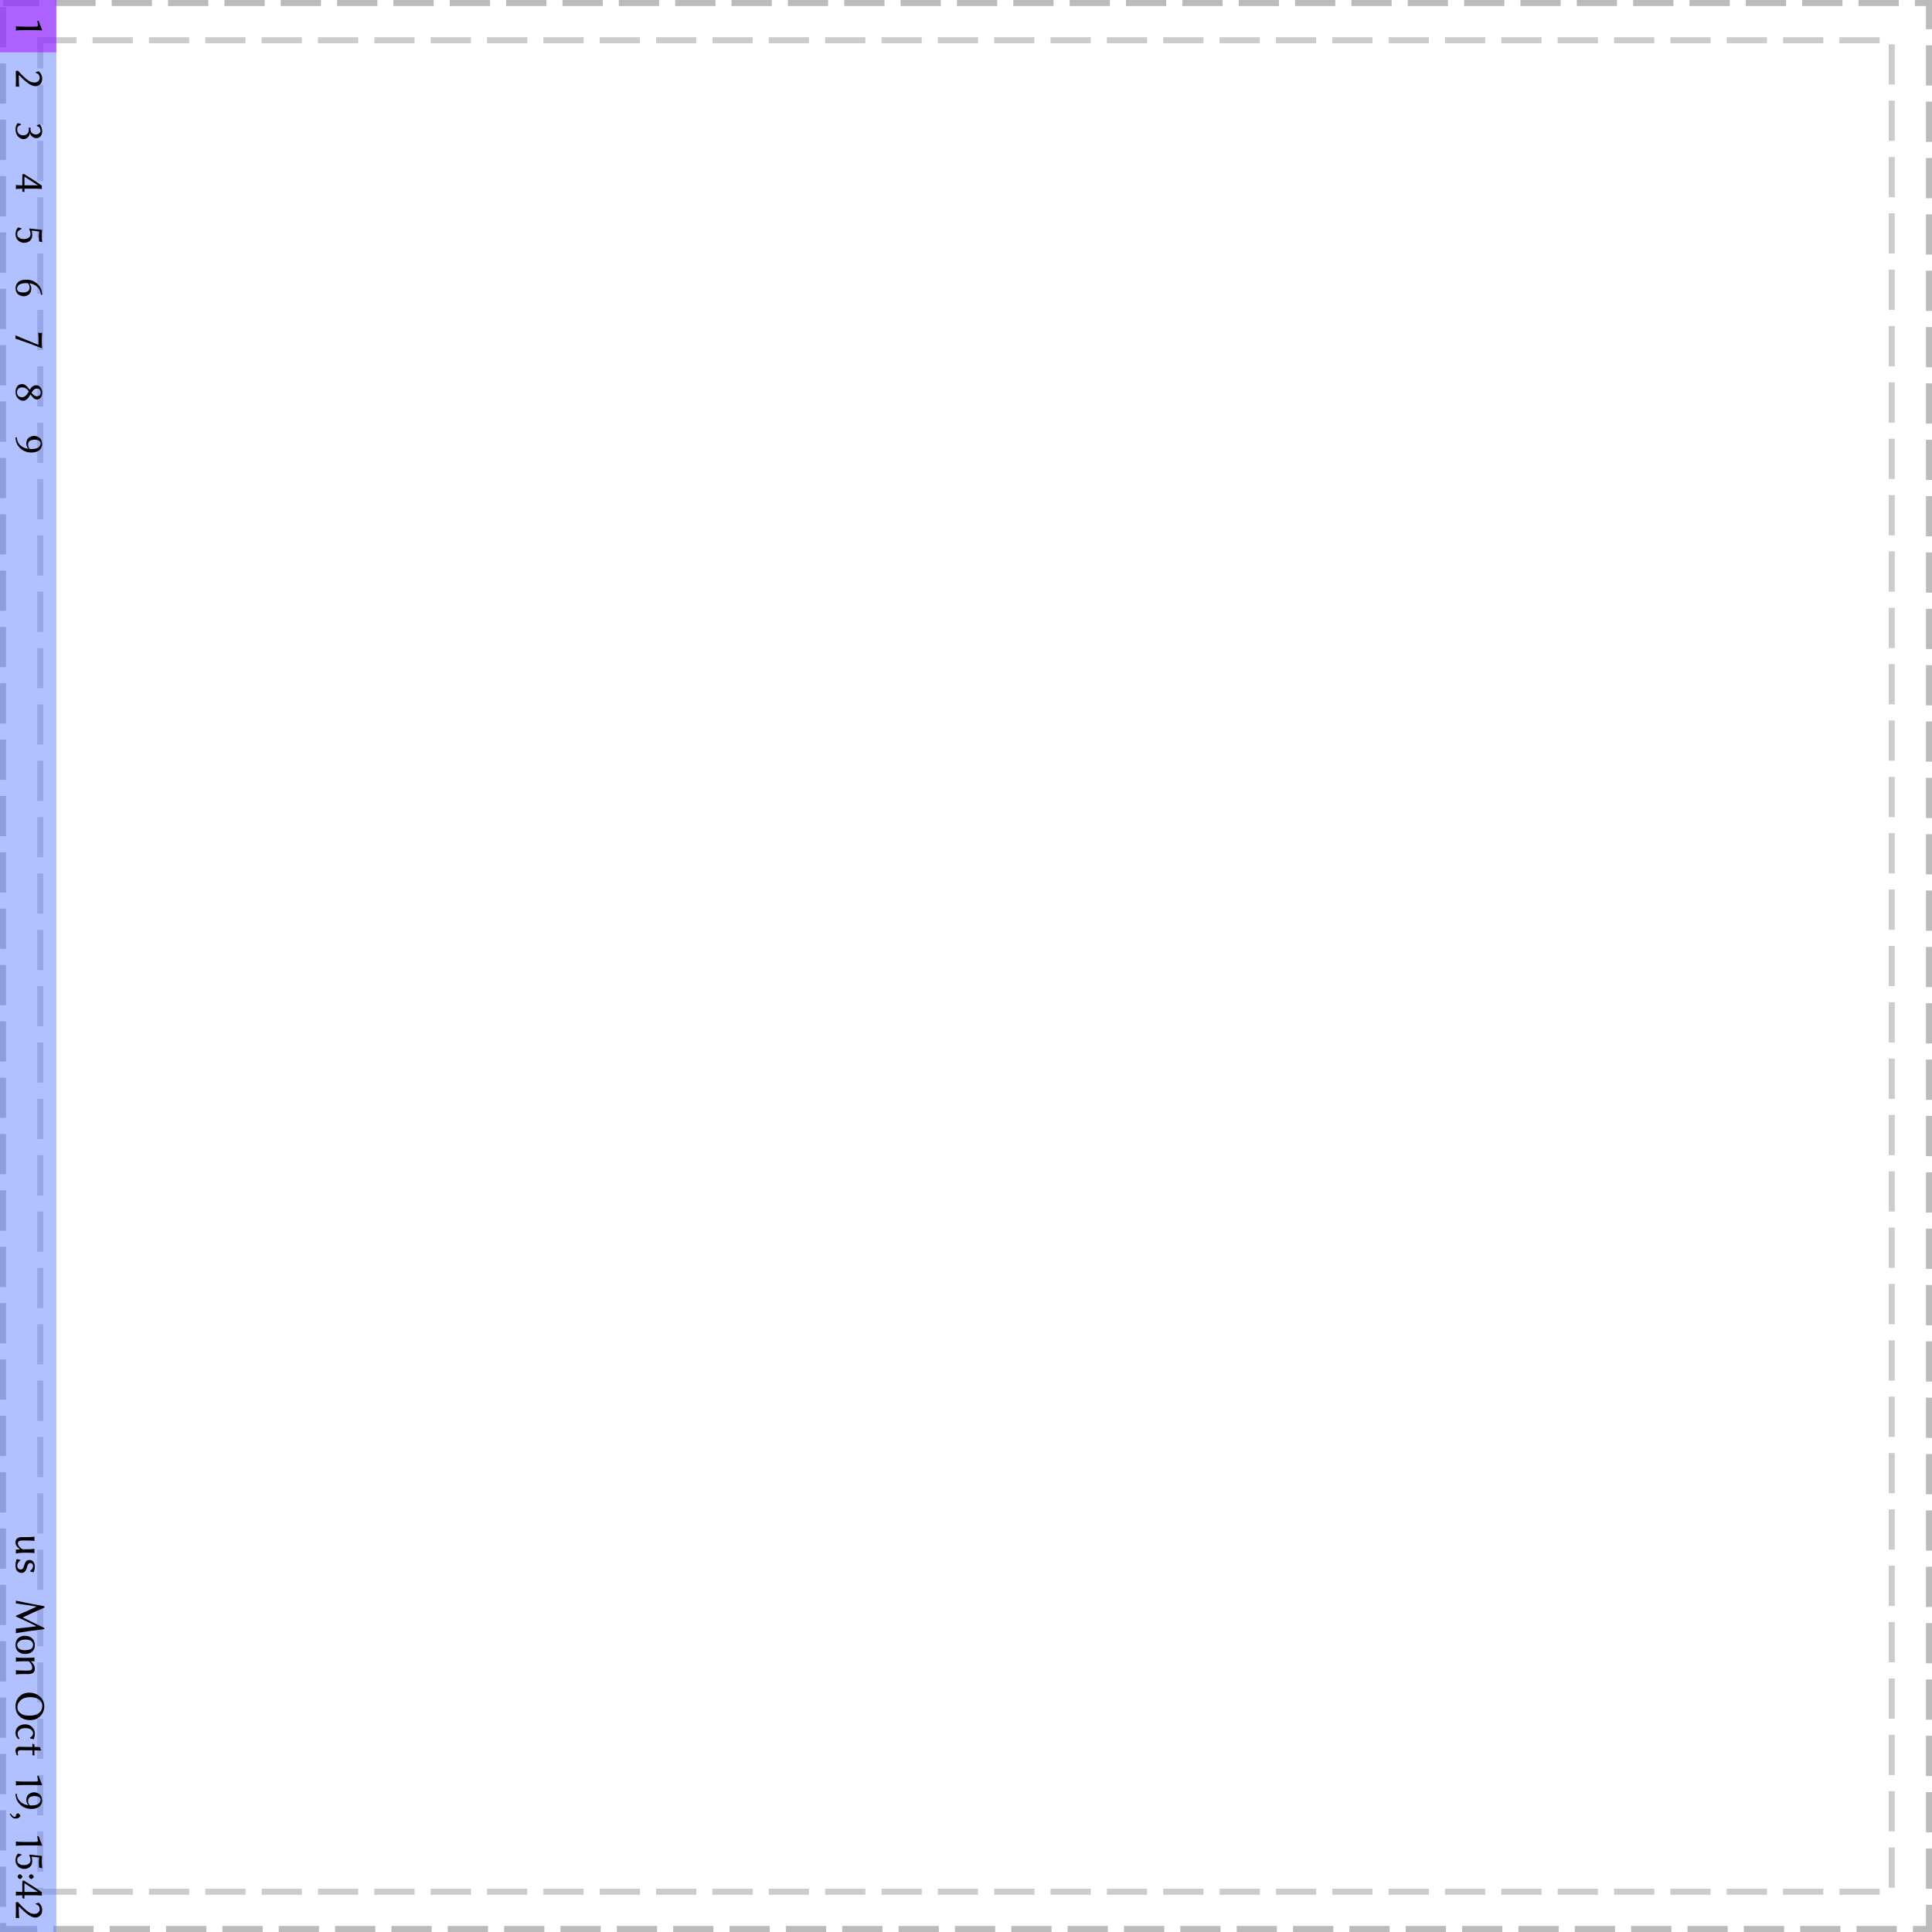
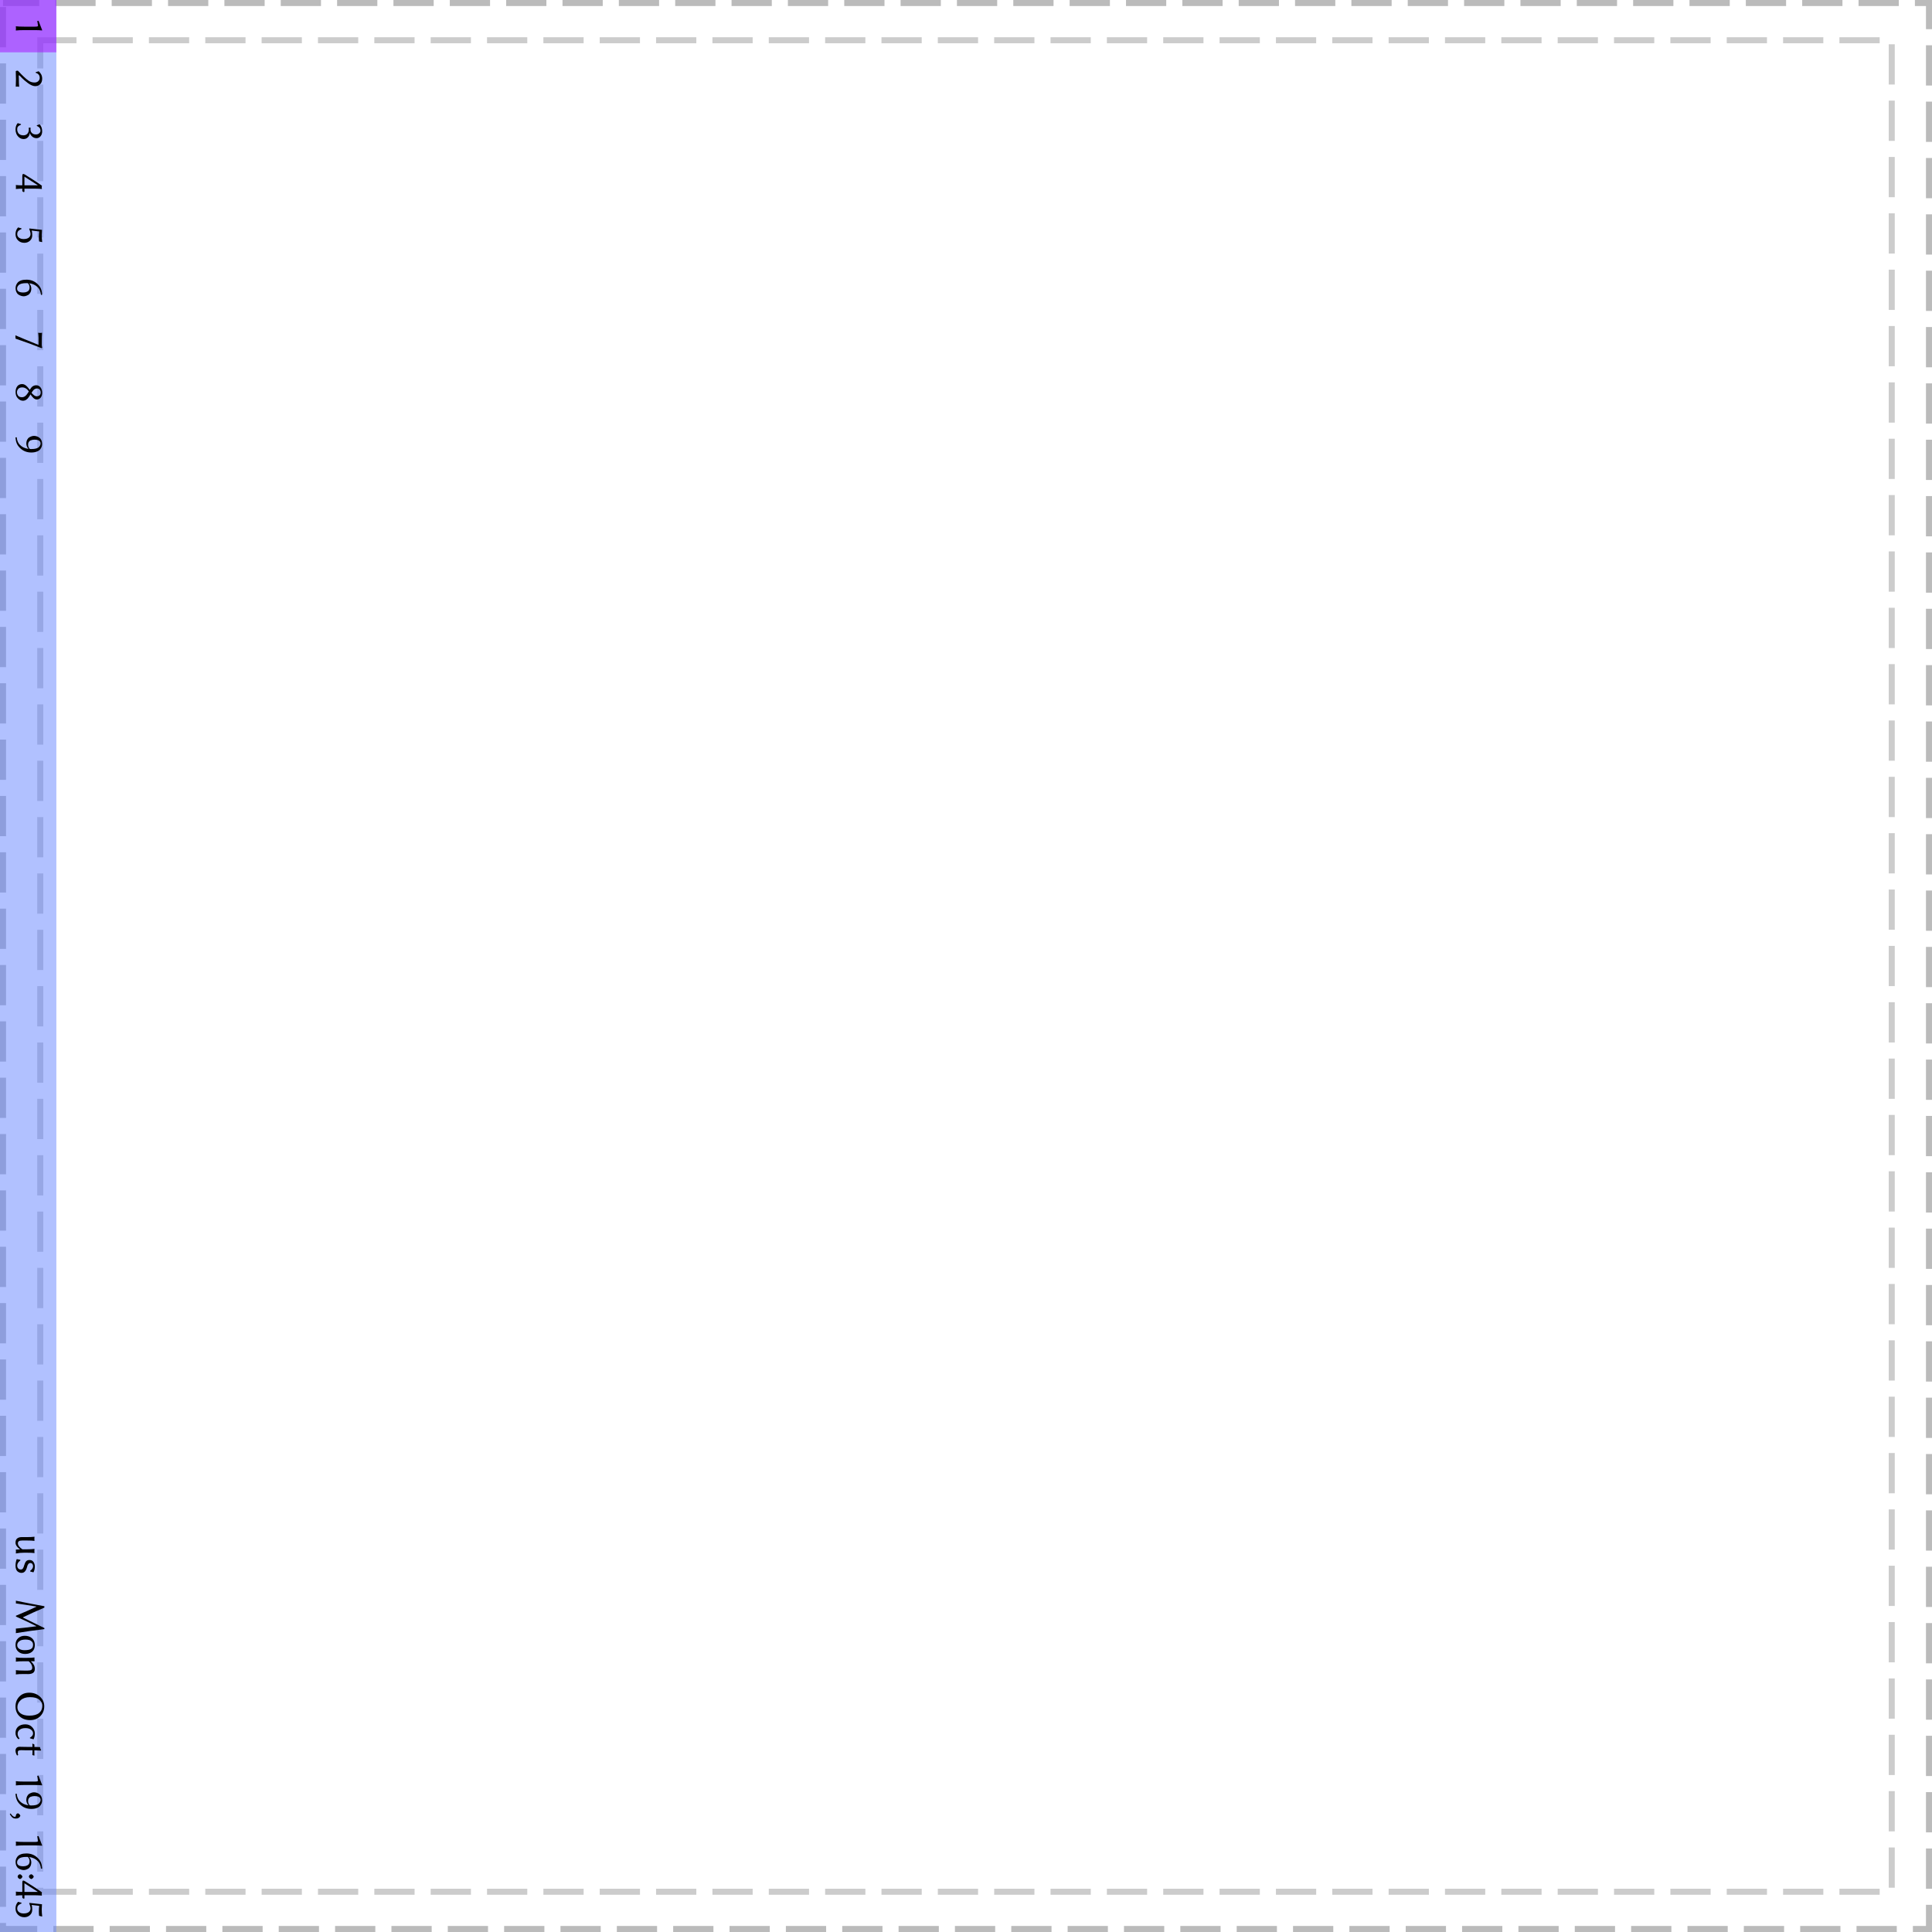
<svg xmlns="http://www.w3.org/2000/svg" xmlns:xlink="http://www.w3.org/1999/xlink" width="480pt" height="480pt" viewBox="0 0 480 480" version="1.1">
  <defs>
    <g>
      <symbol overflow="visible" id="glyph0-0">
        <path style="stroke:none;" d="M 6.438 0.531 L 1.016 0.531 L 3.719 2.344 Z M 0.531 0.859 L 0.531 4.484 L 3.25 2.672 Z M 3.719 2.984 L 1.016 4.797 L 6.438 4.797 Z M 4.203 2.672 L 6.906 4.484 L 6.906 0.859 Z M 0 0 L 7.453 0 L 7.453 5.344 L 0 5.344 Z M 0 0 " />
      </symbol>
      <symbol overflow="visible" id="glyph0-1">
        <path style="stroke:none;" d="M 2.016 3.484 C 1.223 3.484 0.551 3.516 0 3.578 L -0.031 3.547 C -0.008 3.348 0 3.18 0 3.047 C 0 3.047 -0.008 2.879 -0.031 2.547 L 0 2.531 C 0.457 2.594 1.129 2.625 2.016 2.625 L 4.656 2.625 C 5.207 2.625 5.484 2.562 5.484 2.438 C 5.484 2.352 5.457 2.164 5.406 1.875 C 5.352 1.582 5.316 1.363 5.297 1.219 L 5.609 1.156 C 5.703 1.445 5.859 1.852 6.078 2.375 C 6.305 2.906 6.453 3.273 6.516 3.484 C 6.516 3.535 6.492 3.562 6.453 3.562 C 6.055 3.508 5.477 3.484 4.719 3.484 Z M 2.016 3.484 " />
      </symbol>
      <symbol overflow="visible" id="glyph0-2">
        <path style="stroke:none;" d="M 5.906 2.375 C 5.906 2.031 5.82 1.754 5.656 1.547 C 5.602 1.484 5.539 1.426 5.469 1.375 C 5.406 1.32 5.359 1.285 5.328 1.266 C 5.297 1.242 5.223 1.207 5.109 1.156 C 4.992 1.113 4.922 1.086 4.891 1.078 L 4.906 0.938 L 5.641 0.703 C 5.859 0.867 6.055 1.109 6.234 1.422 C 6.422 1.734 6.516 2.109 6.516 2.547 C 6.516 3.129 6.352 3.582 6.031 3.906 C 5.719 4.238 5.301 4.406 4.781 4.406 C 4.27 4.406 3.664 4.148 2.969 3.641 C 2.664 3.422 2.383 3.195 2.125 2.969 C 1.875 2.75 1.688 2.578 1.562 2.453 C 1.438 2.328 1.258 2.145 1.031 1.906 C 0.914 1.781 0.82 1.719 0.75 1.719 C 0.727 1.719 0.707 1.723 0.688 1.734 C 0.707 1.93 0.719 2.223 0.719 2.609 C 0.719 3.266 0.742 3.914 0.797 4.562 C 0.66 4.531 0.492 4.508 0.297 4.5 C 0.211 4.5 0.098 4.516 -0.047 4.547 C -0.016 3.691 0 3.07 0 2.688 C 0 2.656 -0.016 1.984 -0.047 0.672 C 0.066 0.598 0.203 0.562 0.359 0.562 C 0.41 0.562 0.457 0.566 0.5 0.578 C 0.508 0.586 0.625 0.707 0.844 0.938 C 1.062 1.176 1.234 1.359 1.359 1.484 C 1.484 1.609 1.66 1.781 1.891 2 C 2.117 2.227 2.344 2.43 2.562 2.609 C 2.781 2.785 2.992 2.945 3.203 3.094 C 3.609 3.363 4.086 3.5 4.641 3.5 C 5.004 3.5 5.305 3.383 5.547 3.156 C 5.785 2.926 5.906 2.664 5.906 2.375 Z M 5.906 2.375 " />
      </symbol>
      <symbol overflow="visible" id="glyph0-3">
        <path style="stroke:none;" d="M 0.312 2.234 C 0.312 2.348 0.332 2.473 0.375 2.609 C 0.414 2.754 0.484 2.906 0.578 3.062 C 0.68 3.227 0.844 3.363 1.062 3.469 C 1.281 3.57 1.535 3.625 1.828 3.625 C 2.273 3.625 2.617 3.484 2.859 3.203 C 3.086 2.93 3.203 2.586 3.203 2.172 C 3.203 1.953 3.191 1.801 3.172 1.719 L 3.641 1.719 C 3.617 1.863 3.609 1.992 3.609 2.109 C 3.609 2.492 3.711 2.789 3.922 3 C 4.172 3.27 4.516 3.406 4.953 3.406 C 5.285 3.406 5.555 3.312 5.766 3.125 C 5.984 2.938 6.094 2.734 6.094 2.516 C 6.094 2.203 6.02 1.953 5.875 1.766 C 5.727 1.578 5.5 1.414 5.188 1.281 L 5.188 1.125 L 5.875 0.891 L 5.922 0.922 C 6.316 1.379 6.516 1.941 6.516 2.609 C 6.516 3.129 6.379 3.547 6.109 3.859 C 5.848 4.172 5.52 4.328 5.125 4.328 C 4.707 4.328 4.348 4.195 4.047 3.938 C 3.742 3.676 3.555 3.391 3.484 3.078 L 3.438 3.078 C 3.395 3.492 3.234 3.844 2.953 4.125 C 2.672 4.406 2.328 4.547 1.922 4.547 C 1.484 4.547 1.102 4.41 0.781 4.141 C 0.457 3.867 0.227 3.562 0.094 3.219 C -0.039 2.875 -0.109 2.535 -0.109 2.203 C -0.109 1.555 0.062 1.031 0.406 0.625 L 0.438 0.594 L 1.234 0.828 L 1.25 0.984 C 1.039 1.078 0.898 1.145 0.828 1.188 C 0.754 1.227 0.664 1.297 0.562 1.391 C 0.457 1.484 0.391 1.594 0.359 1.719 C 0.328 1.852 0.312 2.023 0.312 2.234 Z M 0.312 2.234 " />
      </symbol>
      <symbol overflow="visible" id="glyph0-4">
        <path style="stroke:none;" d="M 1.578 3.047 L 1.578 0.859 C 1.578 0.43 1.648 0.219 1.797 0.219 C 1.91 0.219 2.047 0.266 2.203 0.359 C 2.672 0.641 3.375 1.082 4.312 1.688 C 5.258 2.301 5.957 2.773 6.406 3.109 L 6.453 3.141 C 6.422 3.273 6.406 3.398 6.406 3.516 C 6.406 3.566 6.41 3.641 6.422 3.734 C 6.441 3.828 6.453 3.891 6.453 3.922 C 6.453 3.941 6.438 3.953 6.406 3.953 C 6.008 3.91 5.484 3.883 4.828 3.875 L 2.109 3.875 L 2.109 4.562 C 2.109 4.676 2.051 4.727 1.938 4.719 C 1.875 4.719 1.797 4.68 1.703 4.609 C 1.617 4.547 1.578 4.484 1.578 4.422 L 1.578 3.875 C 1.141 3.875 0.613 3.898 0 3.953 C -0.02 3.953 -0.031 3.941 -0.031 3.922 C -0.031 3.898 -0.023 3.836 -0.016 3.734 C -0.004 3.629 0 3.547 0 3.484 L -0.031 2.969 L 0 2.969 C 0.477 3.02 1.004 3.047 1.578 3.047 Z M 5.469 3.047 L 2.109 0.891 L 2.109 3.047 Z M 5.469 3.047 " />
      </symbol>
      <symbol overflow="visible" id="glyph0-5">
        <path style="stroke:none;" d="M -0.109 2.156 C -0.109 1.539 0.086 1.004 0.484 0.547 L 0.516 0.5 L 1.375 0.734 L 1.391 0.891 C 1.348 0.91 1.27 0.945 1.156 1 C 1.039 1.062 0.969 1.102 0.938 1.125 C 0.906 1.145 0.848 1.18 0.766 1.234 C 0.691 1.297 0.641 1.336 0.609 1.359 C 0.586 1.391 0.551 1.438 0.5 1.5 C 0.445 1.562 0.41 1.625 0.391 1.688 C 0.379 1.75 0.363 1.82 0.344 1.906 C 0.32 1.988 0.312 2.078 0.312 2.172 C 0.312 2.535 0.457 2.828 0.75 3.047 C 1.039 3.273 1.426 3.391 1.906 3.391 C 2.469 3.391 2.895 3.273 3.188 3.047 C 3.477 2.816 3.625 2.523 3.625 2.172 C 3.625 1.836 3.516 1.395 3.297 0.844 L 3.328 0.766 L 6.469 1.109 C 6.426 1.586 6.406 1.992 6.406 2.328 C 6.406 2.91 6.441 3.492 6.516 4.078 L 6.484 4.156 L 5.75 3.984 C 5.707 3.629 5.688 3.254 5.688 2.859 C 5.688 2.43 5.719 1.977 5.781 1.5 L 3.891 1.281 C 4.004 1.57 4.055 1.957 4.047 2.438 C 4.047 3.02 3.852 3.477 3.469 3.812 C 3.094 4.156 2.633 4.328 2.094 4.328 C 1.457 4.328 0.93 4.125 0.516 3.719 C 0.098 3.312 -0.109 2.789 -0.109 2.156 Z M -0.109 2.156 " />
      </symbol>
      <symbol overflow="visible" id="glyph0-6">
        <path style="stroke:none;" d="M 2.953 1.359 C 2.879 1.348 2.75 1.344 2.562 1.344 C 2.113 1.344 1.727 1.383 1.406 1.469 C 1.094 1.551 0.859 1.664 0.703 1.812 C 0.555 1.969 0.445 2.113 0.375 2.25 C 0.312 2.395 0.281 2.551 0.281 2.719 C 0.281 3.352 0.801 3.672 1.844 3.672 C 2 3.672 2.156 3.656 2.312 3.625 C 2.469 3.594 2.633 3.535 2.812 3.453 C 2.988 3.379 3.129 3.254 3.234 3.078 C 3.336 2.898 3.391 2.688 3.391 2.438 C 3.391 2 3.242 1.641 2.953 1.359 Z M 6.219 4.266 C 6.145 3.473 5.883 2.848 5.438 2.391 C 4.883 1.828 4.16 1.488 3.266 1.375 C 3.422 1.5 3.551 1.688 3.656 1.938 C 3.758 2.195 3.812 2.438 3.812 2.656 C 3.812 3.051 3.738 3.383 3.594 3.656 C 3.445 3.938 3.266 4.141 3.047 4.266 C 2.828 4.391 2.625 4.477 2.438 4.531 C 2.258 4.582 2.086 4.609 1.922 4.609 C 1.711 4.609 1.5 4.57 1.281 4.5 C 1.062 4.438 0.844 4.332 0.625 4.188 C 0.414 4.051 0.242 3.844 0.109 3.562 C -0.023 3.289 -0.094 2.973 -0.094 2.609 C -0.094 2.367 -0.055 2.141 0.016 1.922 C 0.086 1.703 0.211 1.477 0.391 1.25 C 0.578 1.02 0.859 0.832 1.234 0.688 C 1.609 0.551 2.062 0.484 2.594 0.484 C 3.719 0.484 4.66 0.863 5.422 1.625 C 5.785 1.977 6.051 2.359 6.219 2.766 C 6.383 3.18 6.484 3.672 6.516 4.234 Z M 6.219 4.266 " />
      </symbol>
      <symbol overflow="visible" id="glyph0-7">
        <path style="stroke:none;" d="M 5.609 3.688 C 5.648 2.395 5.617 1.391 5.516 0.672 C 5.785 0.703 5.957 0.719 6.031 0.719 C 6.062 0.719 6.211 0.703 6.484 0.672 C 6.43 1.023 6.406 2.02 6.406 3.656 C 6.406 3.895 6.441 4.125 6.516 4.344 L 6.406 4.516 C 4.52 3.754 2.352 2.961 -0.094 2.141 L -0.141 1.359 L -0.078 1.328 C 0.922 1.773 2.816 2.562 5.609 3.688 Z M 5.609 3.688 " />
      </symbol>
      <symbol overflow="visible" id="glyph0-8">
        <path style="stroke:none;" d="M 6.156 2.5 C 6.156 2.195 6.066 1.957 5.891 1.781 C 5.723 1.602 5.504 1.516 5.234 1.516 C 4.785 1.516 4.398 1.766 4.078 2.266 L 3.875 2.594 C 4.031 2.801 4.223 2.992 4.453 3.172 C 4.68 3.359 4.926 3.453 5.188 3.453 C 5.469 3.453 5.695 3.375 5.875 3.219 C 6.062 3.07 6.156 2.832 6.156 2.5 Z M 5.172 4.25 C 5.004 4.25 4.844 4.207 4.688 4.125 C 4.531 4.051 4.383 3.938 4.25 3.781 C 4.113 3.633 4 3.504 3.906 3.391 C 3.82 3.285 3.727 3.148 3.625 2.984 L 3.203 3.641 C 2.797 4.254 2.305 4.562 1.734 4.562 C 1.285 4.562 0.867 4.363 0.484 3.969 C 0.098 3.582 -0.094 3.062 -0.094 2.406 C -0.094 1.82 0.047 1.344 0.328 0.969 C 0.617 0.602 1.031 0.422 1.562 0.422 C 2 0.422 2.426 0.656 2.844 1.125 C 3.039 1.352 3.242 1.598 3.453 1.859 L 3.562 1.656 C 3.926 1.031 4.422 0.719 5.047 0.719 C 5.461 0.719 5.812 0.891 6.094 1.234 C 6.375 1.586 6.516 2.035 6.516 2.578 C 6.516 3.098 6.391 3.504 6.141 3.797 C 5.891 4.098 5.566 4.25 5.172 4.25 Z M 0.25 2.438 C 0.25 2.75 0.344 3.035 0.531 3.297 C 0.719 3.555 1.039 3.688 1.5 3.688 C 2.039 3.688 2.504 3.367 2.891 2.734 L 3.203 2.25 C 2.754 1.582 2.207 1.25 1.562 1.25 C 1.125 1.25 0.797 1.367 0.578 1.609 C 0.359 1.859 0.25 2.133 0.25 2.438 Z M 0.25 2.438 " />
      </symbol>
      <symbol overflow="visible" id="glyph0-9">
        <path style="stroke:none;" d="M 3.453 3.547 C 3.516 3.555 3.645 3.562 3.844 3.562 C 4.289 3.562 4.672 3.52 4.984 3.438 C 5.305 3.352 5.539 3.234 5.688 3.078 C 5.844 2.93 5.953 2.785 6.016 2.641 C 6.086 2.504 6.125 2.352 6.125 2.188 C 6.125 1.551 5.598 1.234 4.547 1.234 C 4.391 1.234 4.234 1.25 4.078 1.281 C 3.922 1.312 3.754 1.363 3.578 1.438 C 3.41 1.52 3.273 1.648 3.172 1.828 C 3.066 2.004 3.016 2.219 3.016 2.469 C 3.016 2.906 3.16 3.266 3.453 3.547 Z M 0.188 0.641 C 0.258 1.43 0.52 2.055 0.969 2.516 C 1.52 3.078 2.242 3.414 3.141 3.531 C 2.984 3.406 2.848 3.211 2.734 2.953 C 2.629 2.703 2.578 2.469 2.578 2.25 C 2.578 1.852 2.648 1.516 2.797 1.234 C 2.941 0.961 3.125 0.766 3.344 0.641 C 3.57 0.516 3.773 0.426 3.953 0.375 C 4.141 0.32 4.316 0.297 4.484 0.297 C 4.691 0.297 4.906 0.328 5.125 0.391 C 5.344 0.461 5.555 0.566 5.766 0.703 C 5.984 0.848 6.16 1.055 6.297 1.328 C 6.43 1.609 6.5 1.93 6.5 2.297 C 6.5 2.535 6.461 2.766 6.391 2.984 C 6.316 3.203 6.188 3.426 6 3.656 C 5.82 3.883 5.539 4.066 5.156 4.203 C 4.781 4.348 4.332 4.422 3.812 4.422 C 2.688 4.422 1.742 4.039 0.984 3.281 C 0.617 2.926 0.352 2.539 0.188 2.125 C 0.02 1.719 -0.082 1.234 -0.125 0.672 Z M 0.188 0.641 " />
      </symbol>
      <symbol overflow="visible" id="glyph0-10">
        <path style="stroke:none;" d="" />
      </symbol>
      <symbol overflow="visible" id="glyph0-11">
        <path style="stroke:none;" d="M 0.984 3.891 C 0.672 3.691 0.41 3.445 0.203 3.156 C -0.004 2.875 -0.109 2.582 -0.109 2.281 C -0.109 1.789 0.031 1.438 0.312 1.219 C 0.602 1 0.957 0.891 1.375 0.891 L 2.656 0.891 C 3.477 0.891 4.117 0.859 4.578 0.797 L 4.609 0.812 C 4.586 0.938 4.578 1.102 4.578 1.312 C 4.578 1.52 4.586 1.688 4.609 1.812 L 4.578 1.828 C 4.148 1.766 3.508 1.734 2.656 1.734 L 1.594 1.734 C 1.145 1.734 0.848 1.797 0.703 1.922 C 0.555 2.047 0.484 2.223 0.484 2.453 C 0.484 2.703 0.594 2.961 0.812 3.234 C 1.039 3.504 1.305 3.734 1.609 3.922 L 2.656 3.922 C 3.469 3.922 4.109 3.883 4.578 3.812 L 4.609 3.844 C 4.586 3.969 4.578 4.133 4.578 4.344 C 4.578 4.551 4.586 4.719 4.609 4.844 L 4.578 4.859 C 4.148 4.797 3.508 4.766 2.656 4.766 L 2.047 4.766 C 1.328 4.766 0.645 4.828 0 4.953 L -0.031 4.922 C -0.008 4.785 0 4.629 0 4.453 C 0 4.336 -0.008 4.195 -0.031 4.031 C -0.031 4 -0.02 3.984 0 3.984 L 0.953 3.938 Z M 0.984 3.891 " />
      </symbol>
      <symbol overflow="visible" id="glyph0-12">
        <path style="stroke:none;" d="M 1.078 0.531 L 1.094 0.688 C 0.582 1.062 0.32 1.484 0.312 1.953 C 0.312 2.242 0.391 2.477 0.547 2.656 C 0.711 2.844 0.93 2.938 1.203 2.938 C 1.441 2.938 1.617 2.848 1.734 2.672 C 1.859 2.492 1.969 2.223 2.062 1.859 C 2.176 1.453 2.328 1.133 2.516 0.906 C 2.711 0.688 3 0.578 3.375 0.578 C 3.789 0.578 4.113 0.734 4.344 1.047 C 4.57 1.367 4.688 1.75 4.688 2.188 C 4.688 2.738 4.578 3.219 4.359 3.625 L 4.328 3.641 L 3.547 3.438 L 3.531 3.281 C 3.688 3.145 3.797 3.047 3.859 2.984 C 3.93 2.922 4.016 2.805 4.109 2.641 C 4.203 2.484 4.25 2.316 4.25 2.141 C 4.25 1.91 4.191 1.719 4.078 1.562 C 3.961 1.406 3.797 1.328 3.578 1.328 C 3.18 1.328 2.906 1.66 2.75 2.328 C 2.645 2.766 2.484 3.113 2.266 3.375 C 2.055 3.645 1.754 3.781 1.359 3.781 C 1.191 3.781 1.031 3.75 0.875 3.688 C 0.719 3.633 0.562 3.547 0.406 3.422 C 0.25 3.305 0.125 3.117 0.031 2.859 C -0.062 2.609 -0.109 2.312 -0.109 1.969 C -0.109 1.438 -0.008 0.898 0.188 0.359 Z M 1.078 0.531 " />
      </symbol>
      <symbol overflow="visible" id="glyph0-13">
        <path style="stroke:none;" d="M 7.062 2.062 L 7.062 2.406 C 5.07 3.258 3.312 4.055 1.781 4.797 L 1.766 4.891 L 7.062 7.484 L 7.062 7.75 C 4.664 8.031 2.301 8.363 -0.031 8.75 C -0.008 8.645 0 8.445 0 8.156 C 0 7.914 -0.008 7.738 -0.031 7.625 C 1.281 7.508 2.973 7.316 5.047 7.047 L 5.047 7 C 3.441 6.188 1.758 5.395 0 4.625 L 0 4.422 C 1.875 3.648 3.566 2.906 5.078 2.188 L 5.078 2.141 C 3.109 1.816 1.406 1.555 -0.031 1.359 C -0.008 1.273 0 1.164 0 1.031 C 0 0.875 -0.008 0.758 -0.031 0.688 C 2.738 1.258 5.102 1.719 7.062 2.062 Z M 7.062 2.062 " />
      </symbol>
      <symbol overflow="visible" id="glyph0-14">
        <path style="stroke:none;" d="M 2.188 0.406 C 2.938 0.406 3.539 0.613 4 1.031 C 4.457 1.445 4.688 2.004 4.688 2.703 C 4.688 3.422 4.469 3.969 4.031 4.344 C 3.602 4.727 3.02 4.922 2.281 4.922 C 1.57 4.922 0.992 4.719 0.547 4.312 C 0.109 3.914 -0.109 3.367 -0.109 2.672 C -0.109 1.973 0.109 1.422 0.547 1.016 C 0.984 0.609 1.531 0.406 2.188 0.406 Z M 4.25 2.641 C 4.25 2.328 4.156 2.066 3.969 1.859 C 3.781 1.66 3.551 1.523 3.281 1.453 C 3.008 1.379 2.707 1.344 2.375 1.344 C 2.051 1.344 1.742 1.379 1.453 1.453 C 1.172 1.523 0.91 1.672 0.672 1.891 C 0.43 2.117 0.312 2.41 0.312 2.766 C 0.312 3.117 0.477 3.41 0.812 3.641 C 1.156 3.867 1.582 3.984 2.094 3.984 C 2.812 3.984 3.348 3.891 3.703 3.703 C 4.066 3.516 4.25 3.16 4.25 2.641 Z M 4.25 2.641 " />
      </symbol>
      <symbol overflow="visible" id="glyph0-15">
        <path style="stroke:none;" d="M 1.922 4.906 C 1.109 4.906 0.469 4.938 0 5 L -0.031 4.984 C -0.008 4.848 0 4.676 0 4.469 C 0 4.27 -0.008 4.109 -0.031 3.984 L 0 3.953 C 0.477 4.016 1.117 4.047 1.922 4.047 L 2.969 4.047 C 3.383 4.047 3.664 3.988 3.812 3.875 C 3.969 3.77 4.047 3.57 4.047 3.281 C 4.047 3.062 3.973 2.812 3.828 2.531 C 3.68 2.25 3.461 1.984 3.172 1.734 L 1.922 1.734 C 1.098 1.734 0.457 1.766 0 1.828 L -0.031 1.812 C -0.008 1.688 0 1.52 0 1.312 C 0 1.102 -0.008 0.938 -0.031 0.812 L 0 0.797 C 0.438 0.859 1.078 0.891 1.922 0.891 L 2.5 0.891 C 3.488 0.891 4.18 0.859 4.578 0.797 L 4.609 0.812 C 4.578 1.125 4.586 1.41 4.641 1.672 C 4.641 1.711 4.602 1.734 4.531 1.734 L 3.75 1.734 L 3.719 1.766 C 4.363 2.305 4.688 2.922 4.688 3.609 C 4.688 4.078 4.547 4.41 4.266 4.609 C 3.984 4.816 3.562 4.922 3 4.922 C 2.883 4.922 2.703 4.914 2.453 4.906 C 2.211 4.906 2.035 4.906 1.922 4.906 Z M 1.922 4.906 " />
      </symbol>
      <symbol overflow="visible" id="glyph0-16">
        <path style="stroke:none;" d="M 6.547 3.781 C 6.547 3.195 6.297 2.695 5.797 2.281 C 5.297 1.863 4.523 1.656 3.484 1.656 C 2.516 1.656 1.75 1.898 1.188 2.391 C 0.633 2.879 0.359 3.469 0.359 4.156 C 0.359 4.781 0.613 5.285 1.125 5.672 C 1.645 6.055 2.375 6.25 3.312 6.25 C 4.383 6.25 5.191 6.031 5.734 5.594 C 6.273 5.164 6.547 4.562 6.547 3.781 Z M 3.516 7.359 C 2.441 7.359 1.566 7.039 0.891 6.406 C 0.223 5.781 -0.109 4.957 -0.109 3.938 C -0.109 2.988 0.203 2.188 0.828 1.531 C 1.453 0.875 2.281 0.547 3.312 0.547 C 4.352 0.547 5.234 0.867 5.953 1.516 C 6.672 2.172 7.031 2.973 7.031 3.922 C 7.031 4.898 6.703 5.719 6.047 6.375 C 5.391 7.031 4.547 7.359 3.516 7.359 Z M 3.516 7.359 " />
      </symbol>
      <symbol overflow="visible" id="glyph0-17">
        <path style="stroke:none;" d="M 4.25 2.672 C 4.25 2.297 4.078 1.977 3.734 1.719 C 3.398 1.469 2.945 1.344 2.375 1.344 C 1.77 1.344 1.289 1.473 0.938 1.734 C 0.594 1.992 0.422 2.328 0.422 2.734 C 0.422 3.16 0.57 3.539 0.875 3.875 L 0.875 3.922 L 0.656 4.125 C 0.145 3.719 -0.109 3.191 -0.109 2.547 C -0.109 1.891 0.109 1.367 0.547 0.984 C 0.992 0.598 1.586 0.406 2.328 0.406 C 3.016 0.406 3.578 0.633 4.016 1.094 C 4.461 1.562 4.688 2.086 4.688 2.672 C 4.688 3.234 4.586 3.707 4.391 4.094 L 4.359 4.125 L 3.484 3.875 L 3.469 3.734 C 3.988 3.43 4.25 3.078 4.25 2.672 Z M 4.25 2.672 " />
      </symbol>
      <symbol overflow="visible" id="glyph0-18">
        <path style="stroke:none;" d="M 4.578 1.016 C 4.992 1.016 5.453 1.031 5.953 1.062 L 5.984 1.078 C 5.992 1.18 6.008 1.27 6.031 1.344 C 6.062 1.426 6.098 1.516 6.141 1.609 C 6.191 1.703 6.227 1.773 6.25 1.828 C 6.25 1.891 6.211 1.922 6.141 1.922 C 5.68 1.891 5.16 1.867 4.578 1.859 L 4.578 2.375 C 4.578 2.508 4.582 2.754 4.594 3.109 L 4.516 3.172 C 4.379 3.109 4.234 3.066 4.078 3.047 C 4.098 2.898 4.109 2.641 4.109 2.266 L 4.109 1.859 L 2.766 1.859 C 2.516 1.859 2.234 1.852 1.922 1.844 C 1.617 1.832 1.426 1.828 1.344 1.828 C 0.789 1.828 0.5 1.945 0.469 2.188 C 0.426 2.457 0.453 2.738 0.547 3.031 L 0.281 3.156 C 0.02 2.738 -0.109 2.328 -0.109 1.922 C -0.109 1.66 -0.02 1.438 0.156 1.25 C 0.332 1.07 0.586 0.984 0.922 0.984 C 0.992 0.984 1.238 0.988 1.656 1 C 2.07 1.008 2.398 1.016 2.641 1.016 L 4.109 1.016 C 4.109 0.68 4.098 0.426 4.078 0.25 L 4.156 0.203 C 4.312 0.305 4.457 0.383 4.594 0.438 C 4.582 0.539 4.578 0.734 4.578 1.016 Z M 4.578 1.016 " />
      </symbol>
      <symbol overflow="visible" id="glyph0-19">
        <path style="stroke:none;" d="M 0.469 0.516 L 0.516 0.516 C 0.773 0.609 0.969 0.801 1.094 1.094 L 1.094 1.125 C 0.926 1.582 0.551 1.812 -0.031 1.812 C -0.238 1.812 -0.422 1.785 -0.578 1.734 C -0.734 1.68 -0.875 1.586 -1 1.453 C -1.125 1.328 -1.211 1.219 -1.266 1.125 C -1.328 1.039 -1.414 0.898 -1.531 0.703 C -1.457 0.609 -1.383 0.562 -1.312 0.562 C -0.938 1.125 -0.602 1.398 -0.312 1.391 C -0.125 1.391 -0.031 1.289 -0.031 1.094 C 0.008 0.914 0.062 0.785 0.125 0.703 C 0.188 0.617 0.301 0.555 0.469 0.516 Z M 0.469 0.516 " />
      </symbol>
      <symbol overflow="visible" id="glyph0-20">
        <path style="stroke:none;" d="M 3.797 0.656 L 3.844 0.656 C 4.102 0.75 4.297 0.941 4.422 1.234 L 4.422 1.266 C 4.305 1.555 4.113 1.75 3.844 1.844 L 3.797 1.844 C 3.484 1.738 3.289 1.547 3.219 1.266 L 3.219 1.234 C 3.25 1.055 3.305 0.926 3.391 0.844 C 3.484 0.758 3.617 0.695 3.797 0.656 Z M 0.984 0.656 L 1.031 0.656 C 1.301 0.75 1.492 0.941 1.609 1.234 L 1.609 1.266 C 1.504 1.555 1.312 1.75 1.031 1.844 L 0.984 1.844 C 0.672 1.738 0.484 1.547 0.422 1.266 L 0.422 1.234 C 0.453 1.055 0.508 0.926 0.594 0.844 C 0.676 0.758 0.805 0.695 0.984 0.656 Z M 0.984 0.656 " />
      </symbol>
    </g>
  </defs>
  <g id="surface13">
    <path style="fill:none;stroke-width:1.5;stroke-linecap:butt;stroke-linejoin:miter;stroke:rgb(0%,0%,0%);stroke-opacity:0.267;stroke-dasharray:10,4;stroke-dashoffset:1;stroke-miterlimit:10;" d="M 0.75 0.75 L 479.25 0.75 L 479.25 479.25 L 0.75 479.25 Z M 0.75 0.75 " />
    <path style="fill:none;stroke-width:1.5;stroke-linecap:butt;stroke-linejoin:miter;stroke:rgb(0%,0%,0%);stroke-opacity:0.2;stroke-dasharray:10,4;stroke-dashoffset:1;stroke-miterlimit:10;" d="M 10 10 L 470 10 L 470 470 L 10 470 Z M 10 10 " />
    <path style=" stroke:none;fill-rule:nonzero;fill:rgb(38.039%,50.588%,100%);fill-opacity:0.49;" d="M 0 0 L 14 0 L 14 480 L 0 480 Z M 0 0 " />
    <path style=" stroke:none;fill-rule:nonzero;fill:rgb(66.667%,0%,100%);fill-opacity:0.49;" d="M 14 0 L 14 13 L 0 13 L 0 0 Z M 14 0 " />
    <g style="fill:rgb(0%,0%,0%);fill-opacity:1;">
      <use xlink:href="#glyph0-1" x="3.963" y="4" />
    </g>
    <g style="fill:rgb(0%,0%,0%);fill-opacity:1;">
      <use xlink:href="#glyph0-2" x="3.963" y="17" />
    </g>
    <g style="fill:rgb(0%,0%,0%);fill-opacity:1;">
      <use xlink:href="#glyph0-3" x="3.963" y="30" />
    </g>
    <g style="fill:rgb(0%,0%,0%);fill-opacity:1;">
      <use xlink:href="#glyph0-4" x="3.963" y="43" />
    </g>
    <g style="fill:rgb(0%,0%,0%);fill-opacity:1;">
      <use xlink:href="#glyph0-5" x="3.963" y="56" />
    </g>
    <g style="fill:rgb(0%,0%,0%);fill-opacity:1;">
      <use xlink:href="#glyph0-6" x="3.963" y="69" />
    </g>
    <g style="fill:rgb(0%,0%,0%);fill-opacity:1;">
      <use xlink:href="#glyph0-7" x="3.963" y="82" />
    </g>
    <g style="fill:rgb(0%,0%,0%);fill-opacity:1;">
      <use xlink:href="#glyph0-8" x="3.963" y="95" />
    </g>
    <g style="fill:rgb(0%,0%,0%);fill-opacity:1;">
      <use xlink:href="#glyph0-9" x="3.963" y="108" />
    </g>
    <g style="fill:rgb(0%,0%,0%);fill-opacity:1;">
      <use xlink:href="#glyph0-10" x="3.963" y="378" />
      <use xlink:href="#glyph0-11" x="3.963" y="381" />
      <use xlink:href="#glyph0-12" x="3.963" y="387" />
      <use xlink:href="#glyph0-10" x="3.963" y="391" />
    </g>
    <g style="fill:rgb(0%,0%,0%);fill-opacity:1;">
      <use xlink:href="#glyph0-10" x="3.963" y="394" />
      <use xlink:href="#glyph0-13" x="3.963" y="397" />
      <use xlink:href="#glyph0-14" x="3.963" y="406" />
      <use xlink:href="#glyph0-15" x="3.963" y="411" />
      <use xlink:href="#glyph0-10" x="3.963" y="417" />
      <use xlink:href="#glyph0-16" x="3.963" y="420" />
      <use xlink:href="#glyph0-17" x="3.963" y="428" />
      <use xlink:href="#glyph0-18" x="3.963" y="433" />
      <use xlink:href="#glyph0-10" x="3.963" y="437" />
      <use xlink:href="#glyph0-1" x="3.963" y="440" />
      <use xlink:href="#glyph0-9" x="3.963" y="445" />
      <use xlink:href="#glyph0-19" x="3.963" y="450" />
      <use xlink:href="#glyph0-10" x="3.963" y="452" />
      <use xlink:href="#glyph0-1" x="3.963" y="455" />
-       <use xlink:href="#glyph0-5" x="3.963" y="460" />
+       <use xlink:href="#glyph0-6" x="3.963" y="460" />
      <use xlink:href="#glyph0-20" x="3.963" y="465" />
      <use xlink:href="#glyph0-4" x="3.963" y="467" />
-       <use xlink:href="#glyph0-2" x="3.963" y="472" />
+       <use xlink:href="#glyph0-5" x="3.963" y="472" />
      <use xlink:href="#glyph0-10" x="3.963" y="477" />
    </g>
  </g>
</svg>
